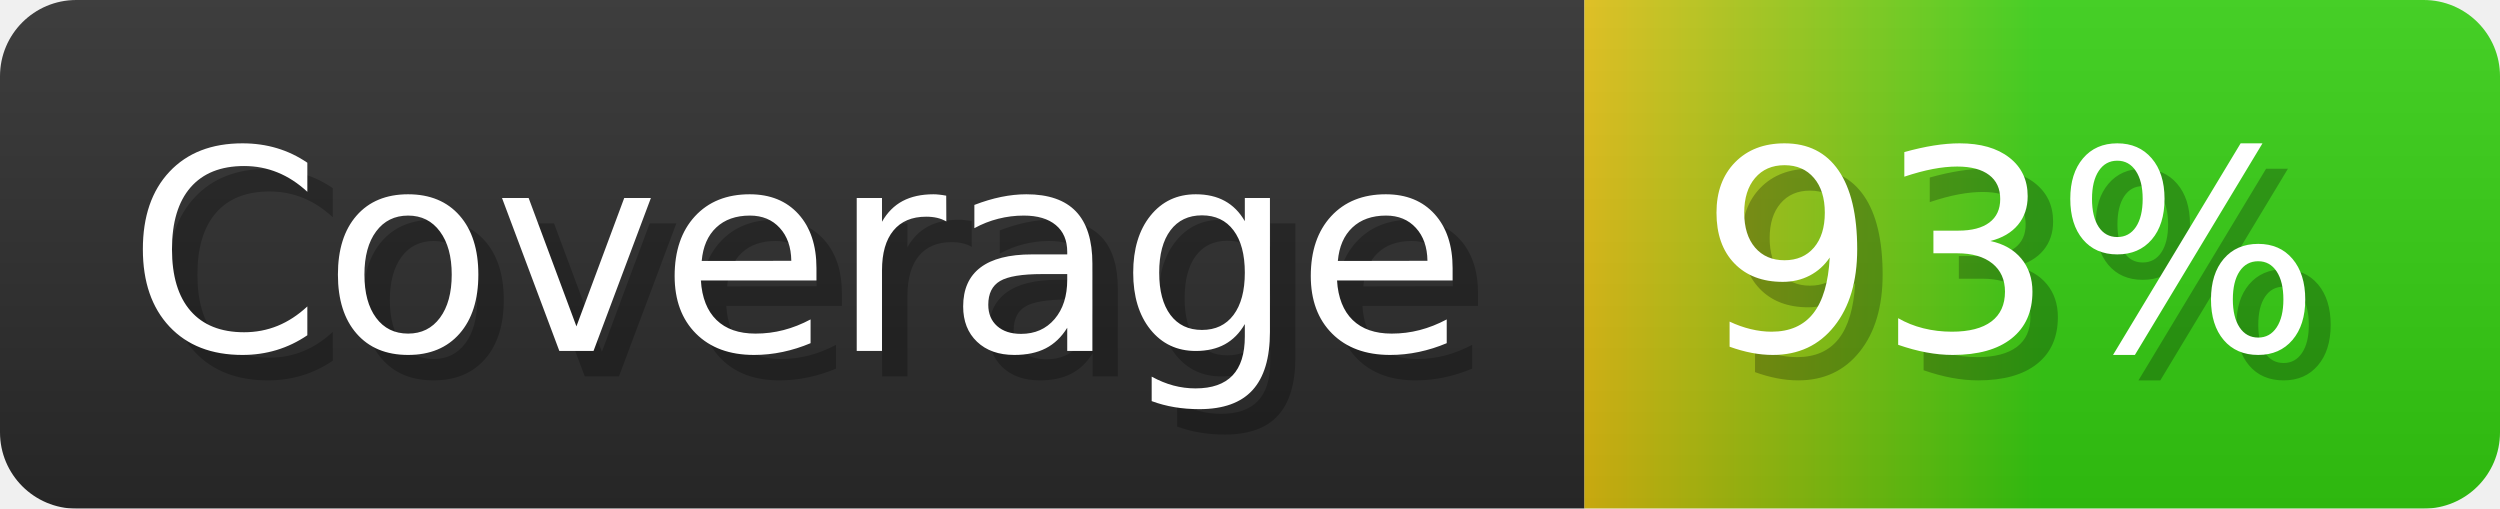
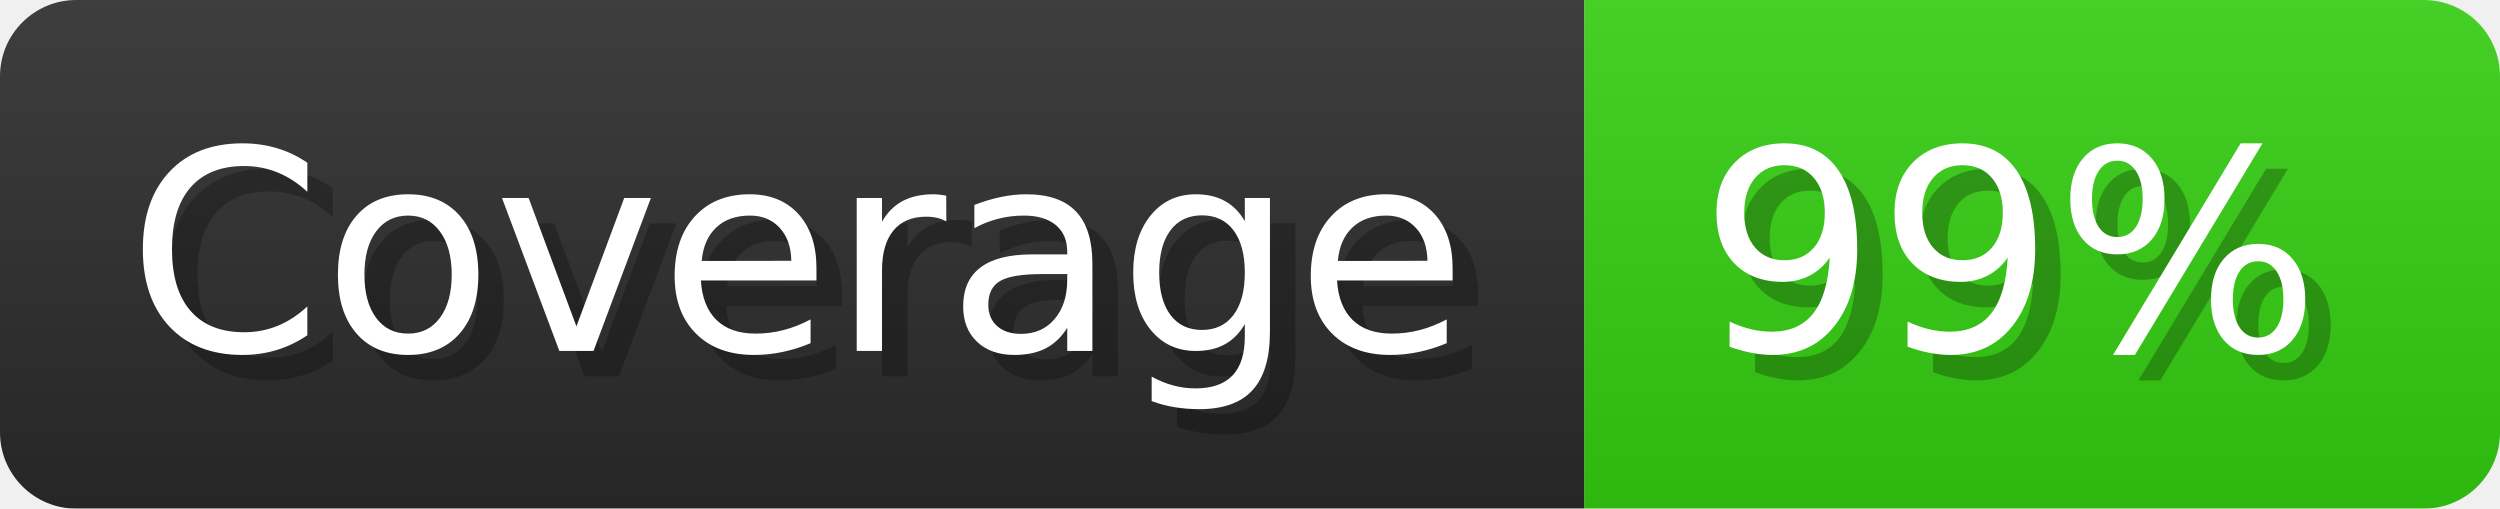
- <svg xmlns="http://www.w3.org/2000/svg" width="98.3" height="20" viewBox="0 0 983 200" role="img" aria-label="Coverage: 93%">
+ <svg xmlns="http://www.w3.org/2000/svg" width="98.3" height="20" viewBox="0 0 983 200" role="img" aria-label="Coverage: 99%">
  <linearGradient id="a" x2="0" y2="100%">
    <stop offset="0" stop-opacity=".1" stop-color="#EEE" />
    <stop offset="1" stop-opacity=".1" />
  </linearGradient>
  <mask id="m">
    <rect width="983" height="200" rx="30" fill="#FFF" />
  </mask>
  <g mask="url(#m)">
    <rect width="623" height="200" fill="#2A2A2A" />
    <rect width="360" height="200" fill="url(#x)" x="623" />
    <rect width="983" height="200" fill="url(#a)" />
  </g>
  <g aria-hidden="true" fill="#fff" text-anchor="start" font-family="Verdana,DejaVu Sans,sans-serif" font-size="110">
    <text x="60" y="148" textLength="523" fill="#000" opacity="0.25">Coverage</text>
    <text x="50" y="138" textLength="523">Coverage</text>
-     <text x="678" y="148" textLength="260" fill="#000" opacity="0.25">93%</text>
-     <text x="668" y="138" textLength="260">93%</text>
+     <text x="678" y="148" textLength="260" fill="#000" opacity="0.25">99%</text>
+     <text x="668" y="138" textLength="260">99%</text>
  </g>
  <linearGradient id="x" x1="0%" y1="0%" x2="100%" y2="0%">
-     <stop offset="0%" style="stop-color:#DB1" />
+     <stop offset="0%" style="stop-color:#3C1" />
    <stop offset="50%" style="stop-color:#3C1" />
    <stop offset="100%" style="stop-color:#3C1" />
  </linearGradient>
</svg>
